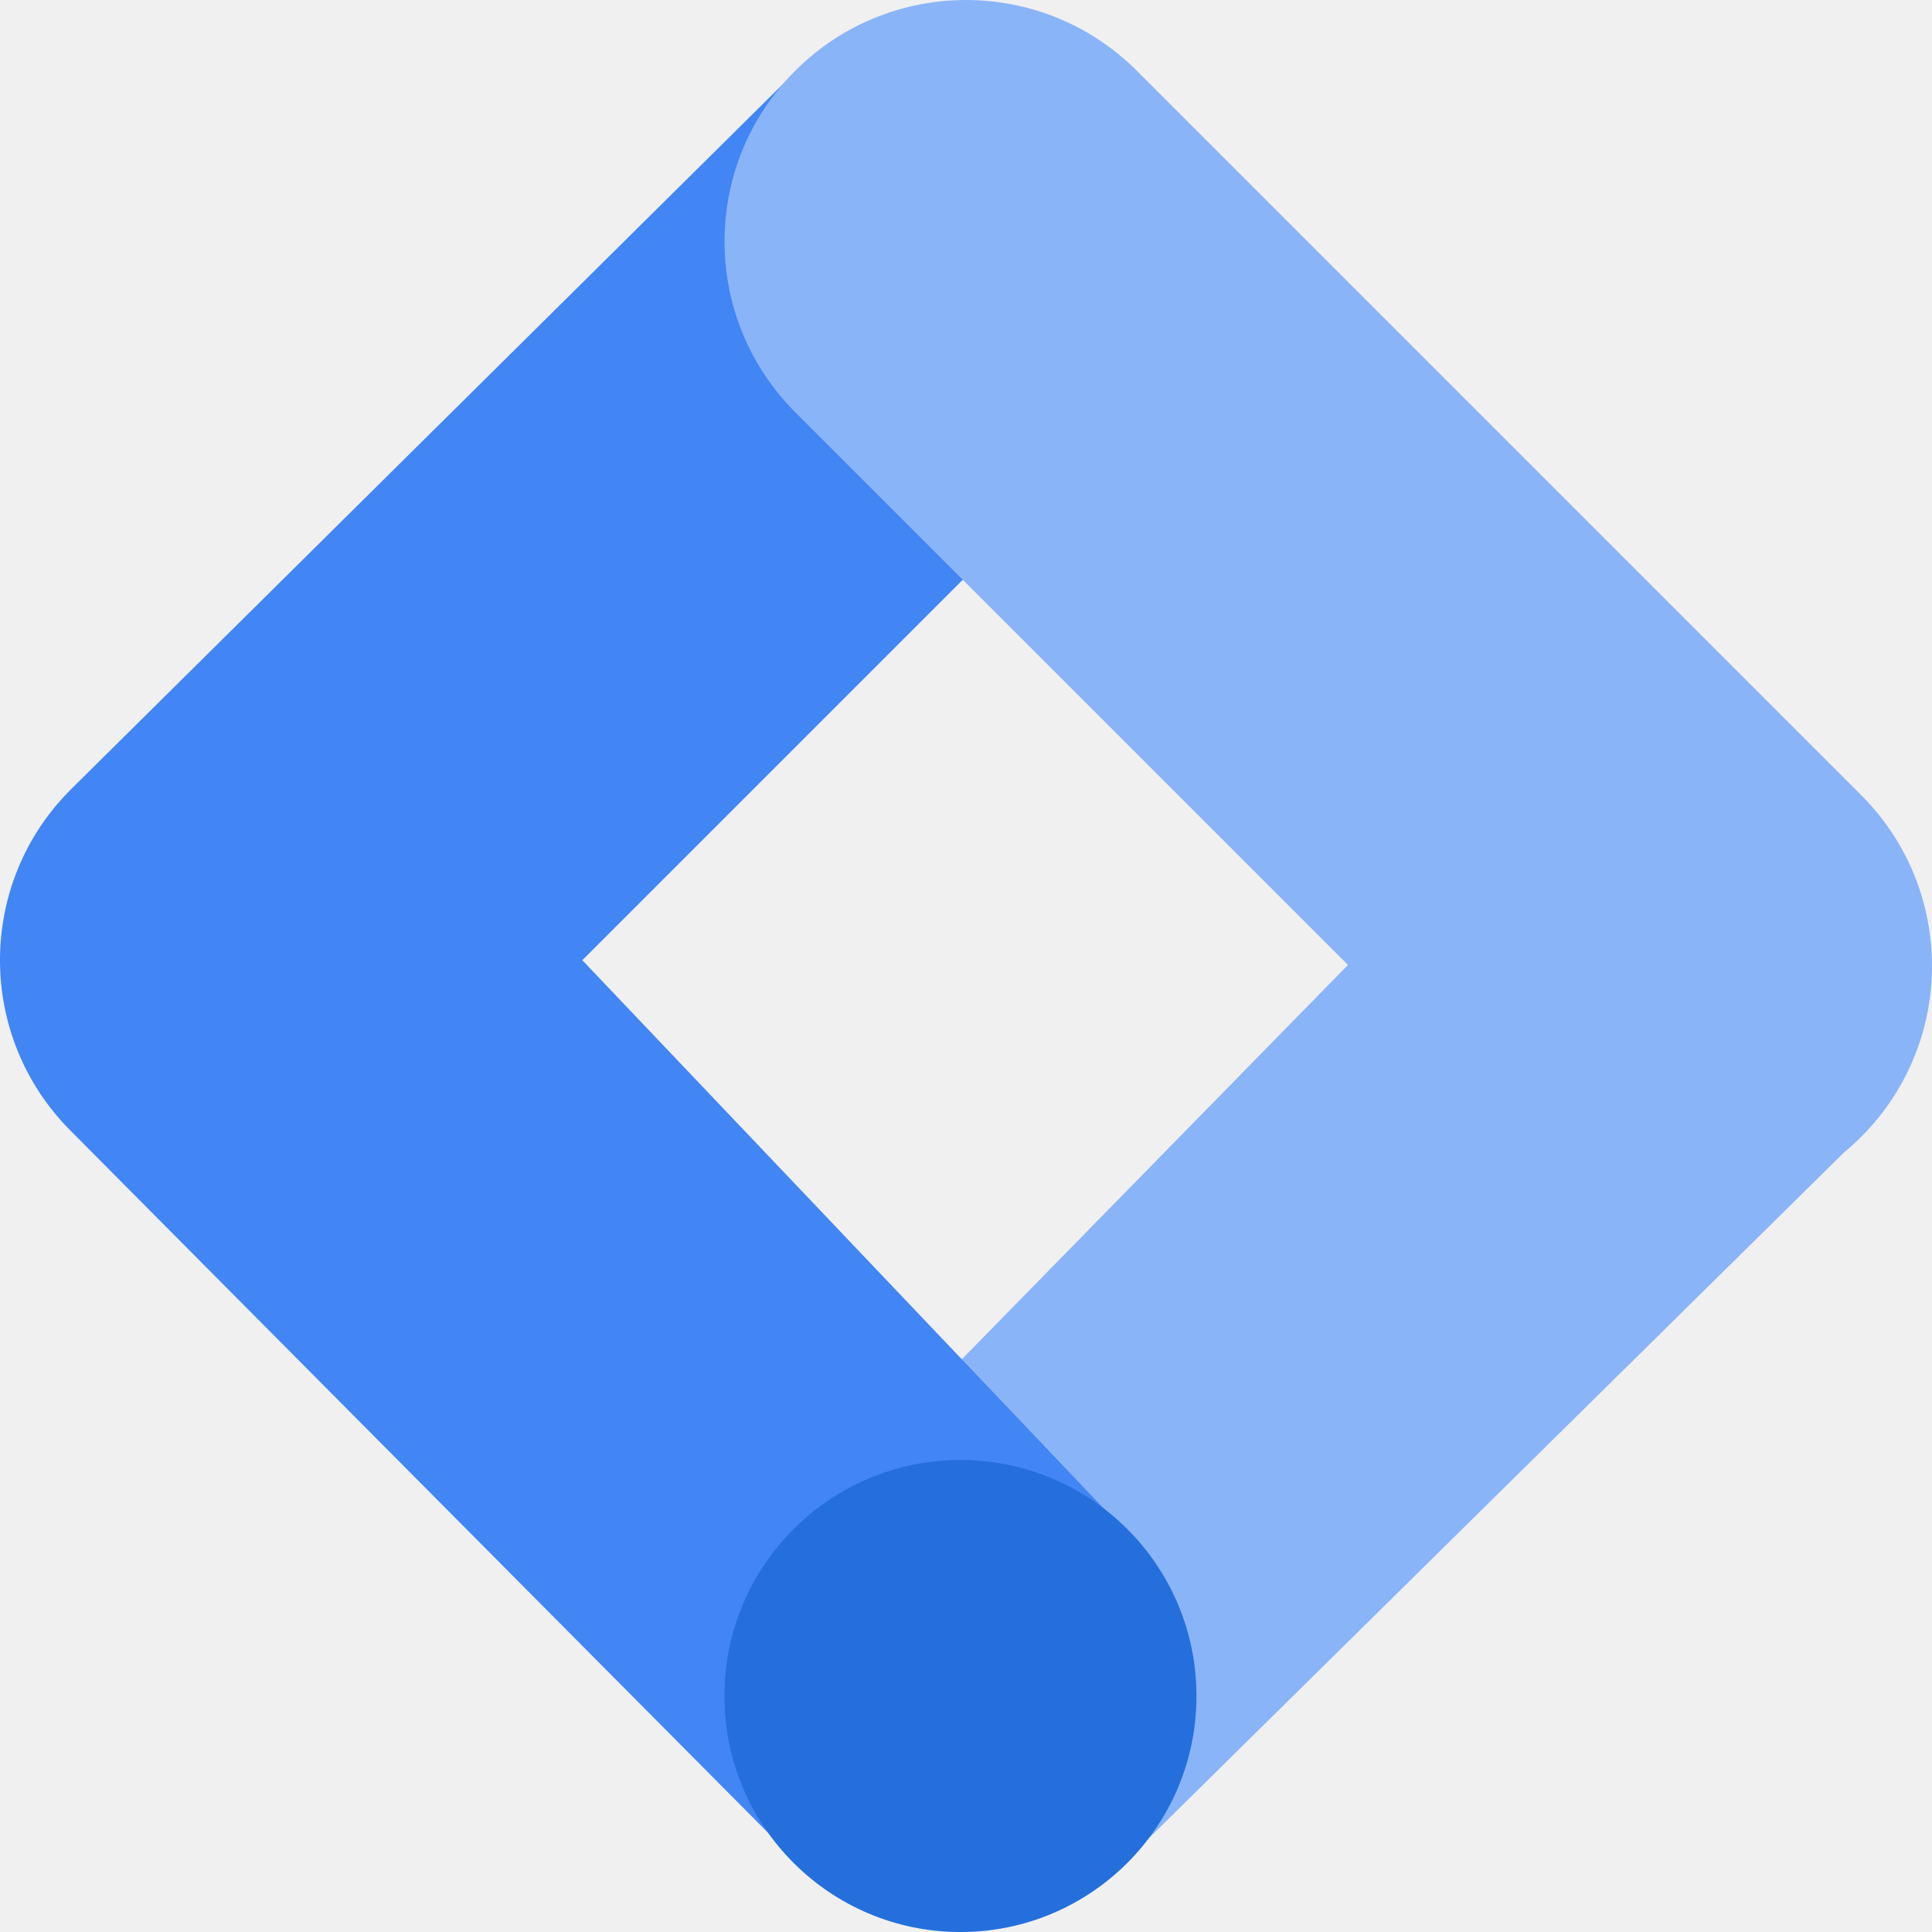
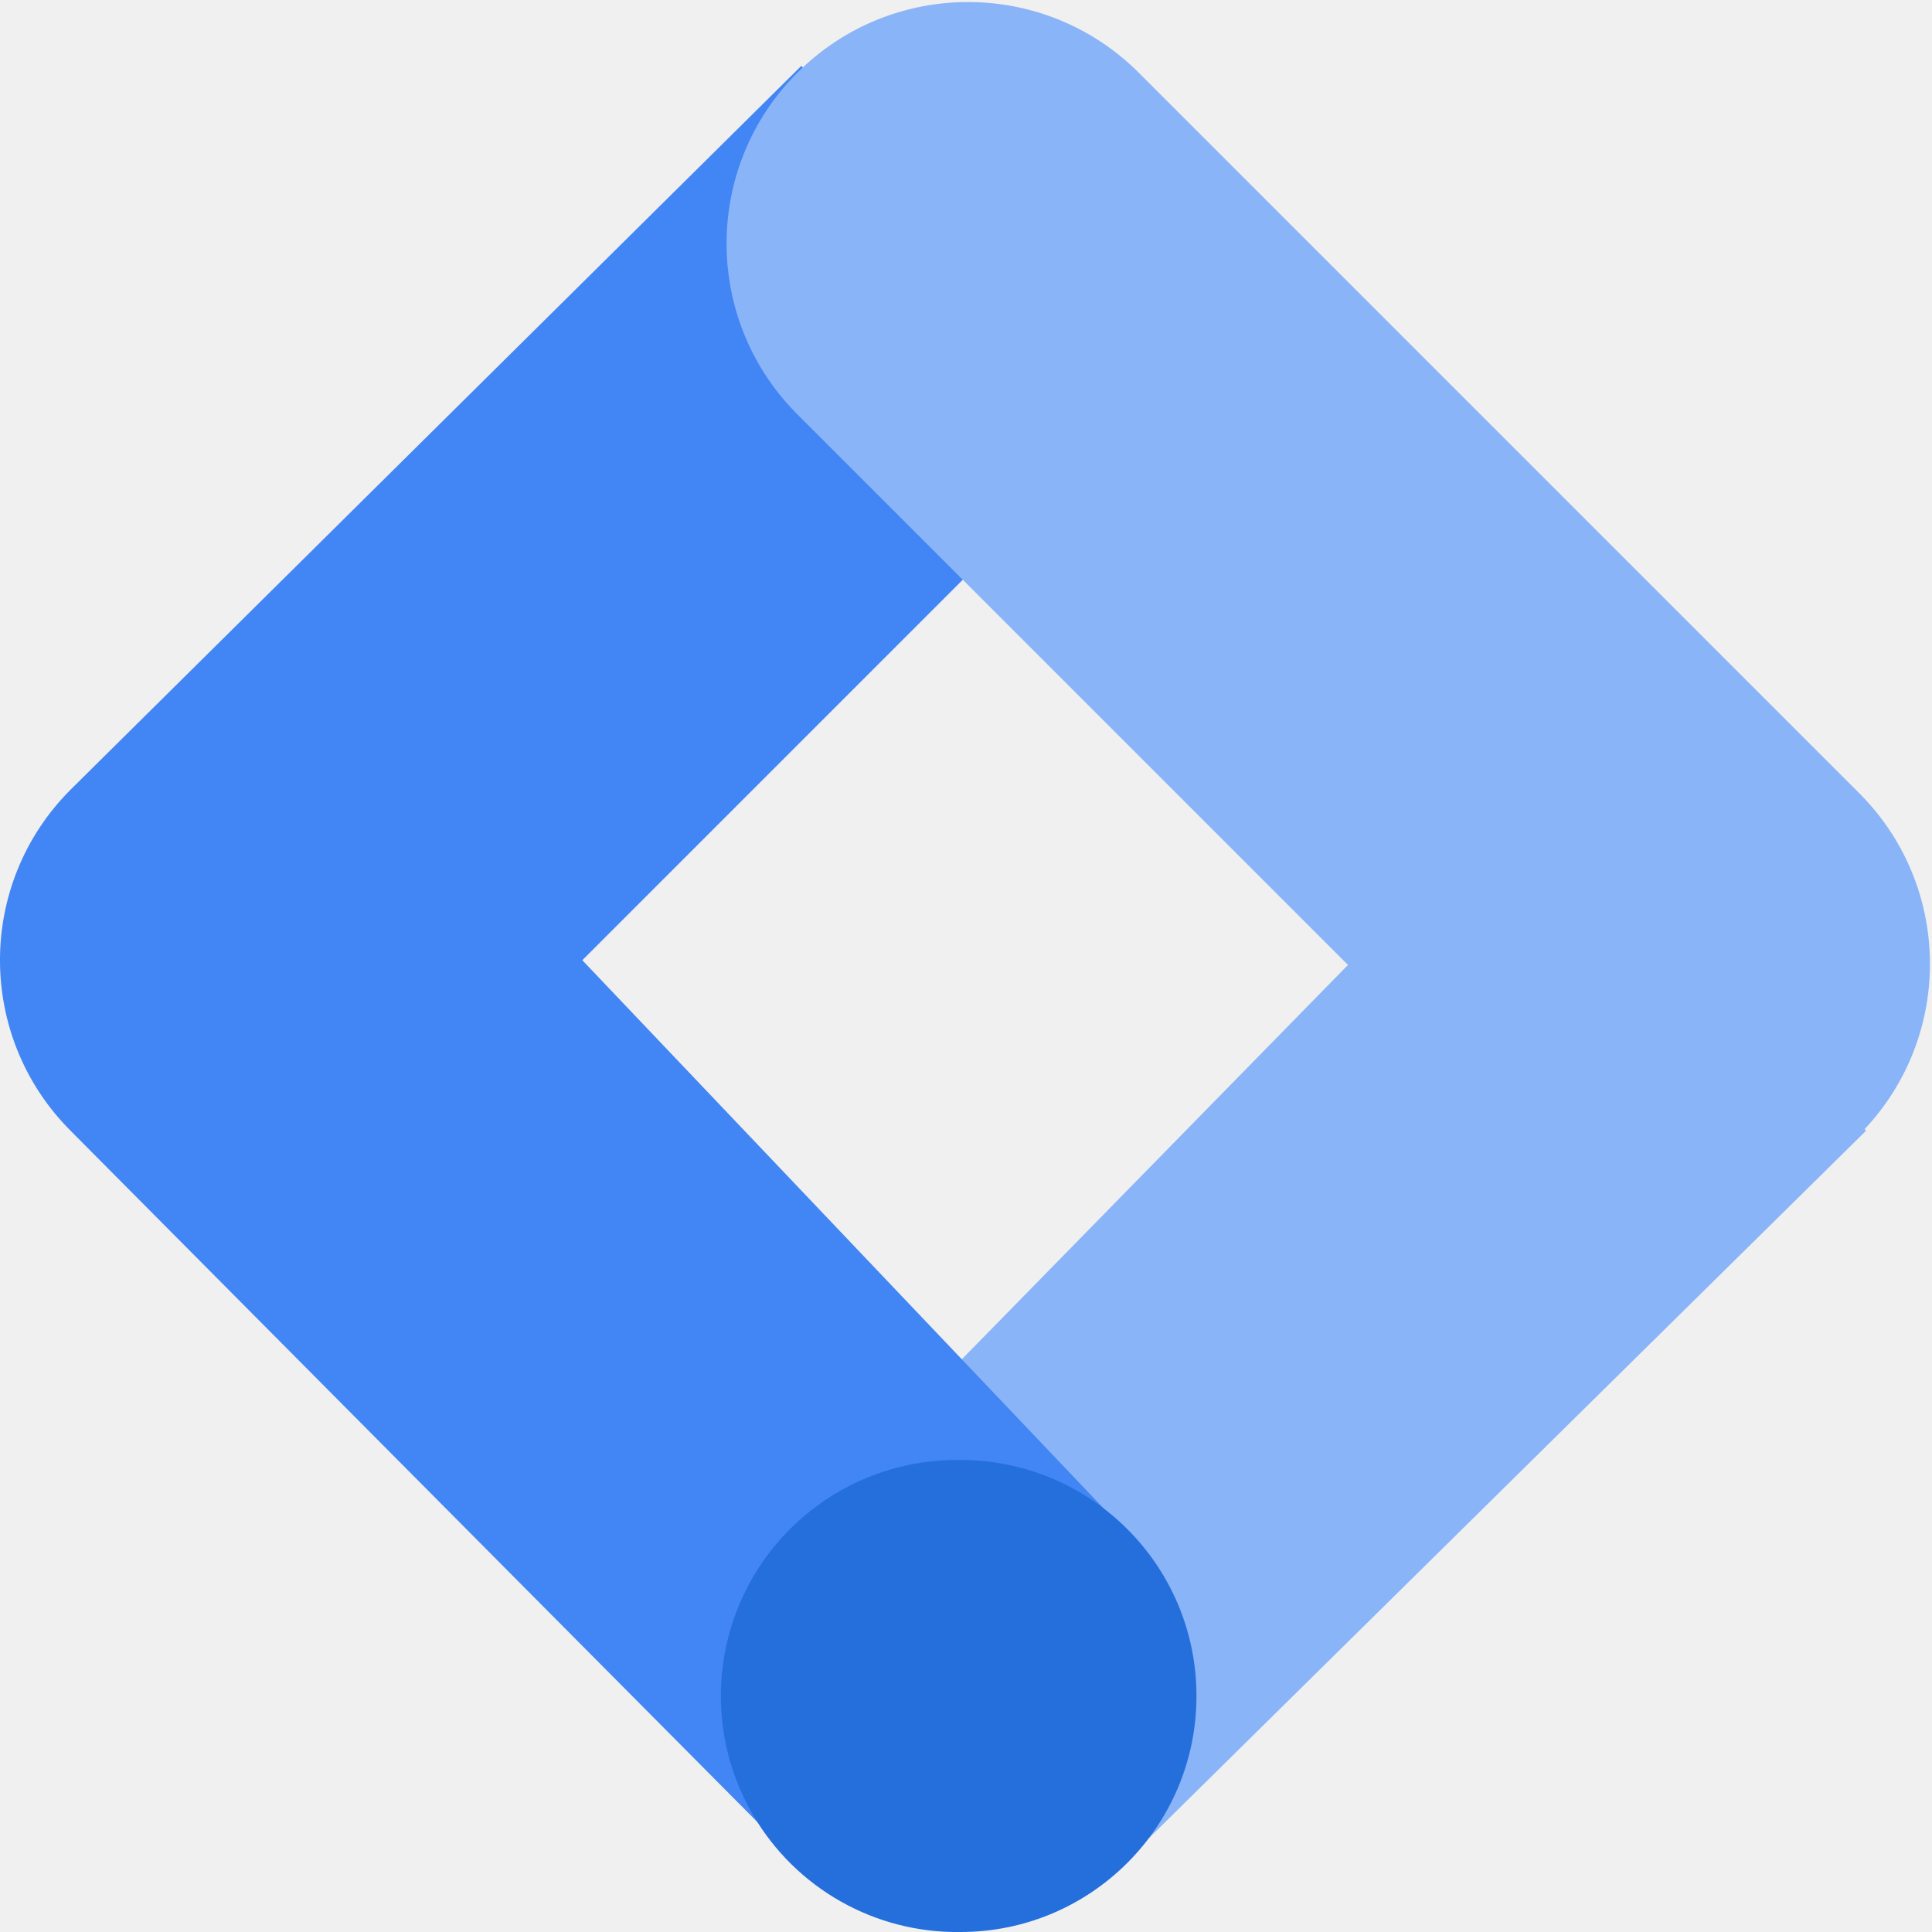
- <svg xmlns="http://www.w3.org/2000/svg" width="72" height="72" viewBox="0 0 72 72" fill="none">
+ <svg xmlns="http://www.w3.org/2000/svg" width="72" height="72" fill="none" viewBox="0 0 72 72">
  <g clip-path="url(#clip0_15942_7531)">
-     <path d="M42.262 69.051L29.764 56.864L56.605 29.456L69.544 42.137L42.262 69.051Z" fill="#8AB4F8" />
-     <path d="M42.315 15.17L29.862 2.456L2.633 29.427C-0.878 32.937 -0.878 38.627 2.633 42.141L29.453 69.137L42.135 57.273L21.701 35.784L42.315 15.17Z" fill="#4285F4" />
-     <path d="M69.364 29.636L42.364 2.636C38.849 -0.878 33.151 -0.878 29.637 2.636C26.122 6.15 26.122 11.849 29.637 15.363L56.637 42.362C60.151 45.876 65.85 45.876 69.364 42.362C72.878 38.848 72.878 33.15 69.364 29.636Z" fill="#8AB4F8" />
-     <path d="M35.794 72.001C40.651 72.001 44.589 68.063 44.589 63.206C44.589 58.348 40.651 54.41 35.794 54.41C30.936 54.41 26.998 58.348 26.998 63.206C26.998 68.063 30.936 72.001 35.794 72.001Z" fill="#246FDB" />
+     <path fill="#8ab4f8" d="M42.262 69.05 29.764 56.865l26.84-27.408 12.94 12.681z" />
+     <path fill="#4285f4" d="M42.315 15.17 29.862 2.456 2.632 29.427c-3.51 3.51-3.51 9.2 0 12.714l26.821 26.996 12.682-11.864-20.434-21.489z" />
+     <path fill="#8ab4f8" d="m69.364 29.636-27-27a9 9 0 0 0-12.727 12.727l27 27a9 9 0 0 0 12.727-12.727" />
+     <path fill="#246fdb" d="M35.794 72a8.795 8.795 0 1 0 0-17.59 8.796 8.796 0 1 0 0 17.59" />
  </g>
  <defs>
    <clipPath id="clip0_15942_7531">
-       <rect width="72" height="72" fill="white" transform="translate(0 0.000488281)" />
+       <path fill="#fff" d="M0 0h72v72H0z" />
    </clipPath>
  </defs>
</svg>
